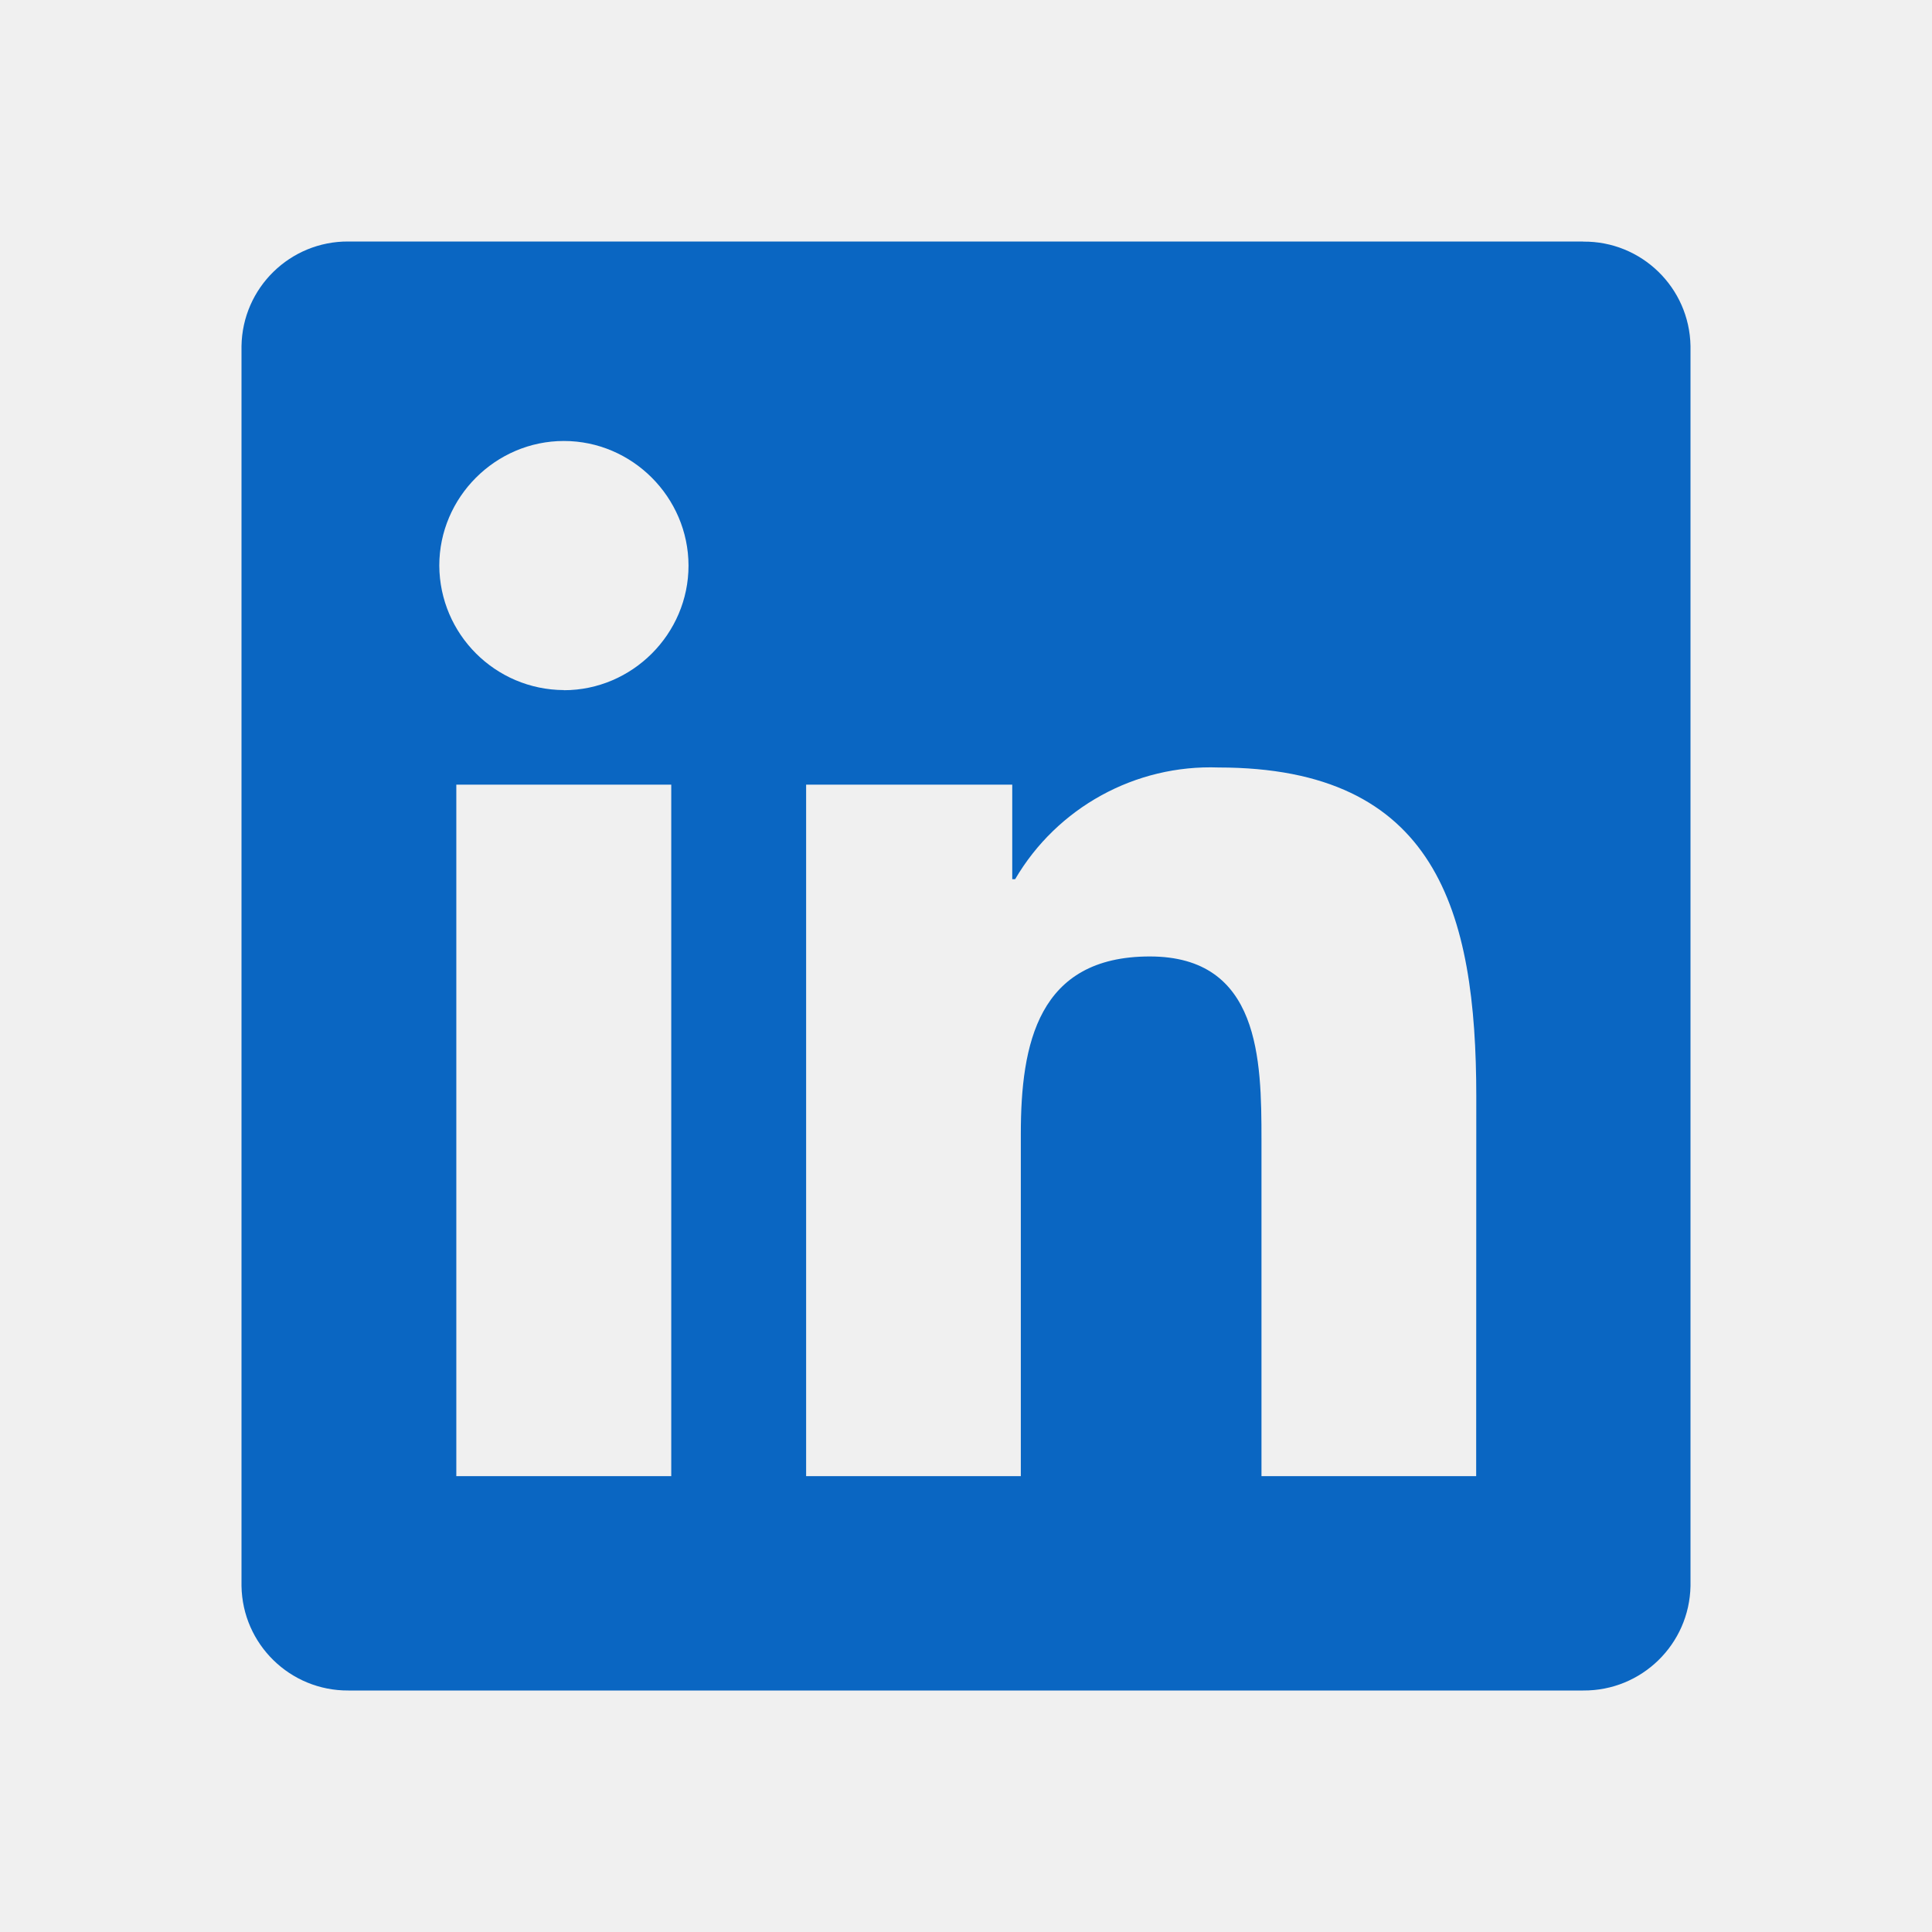
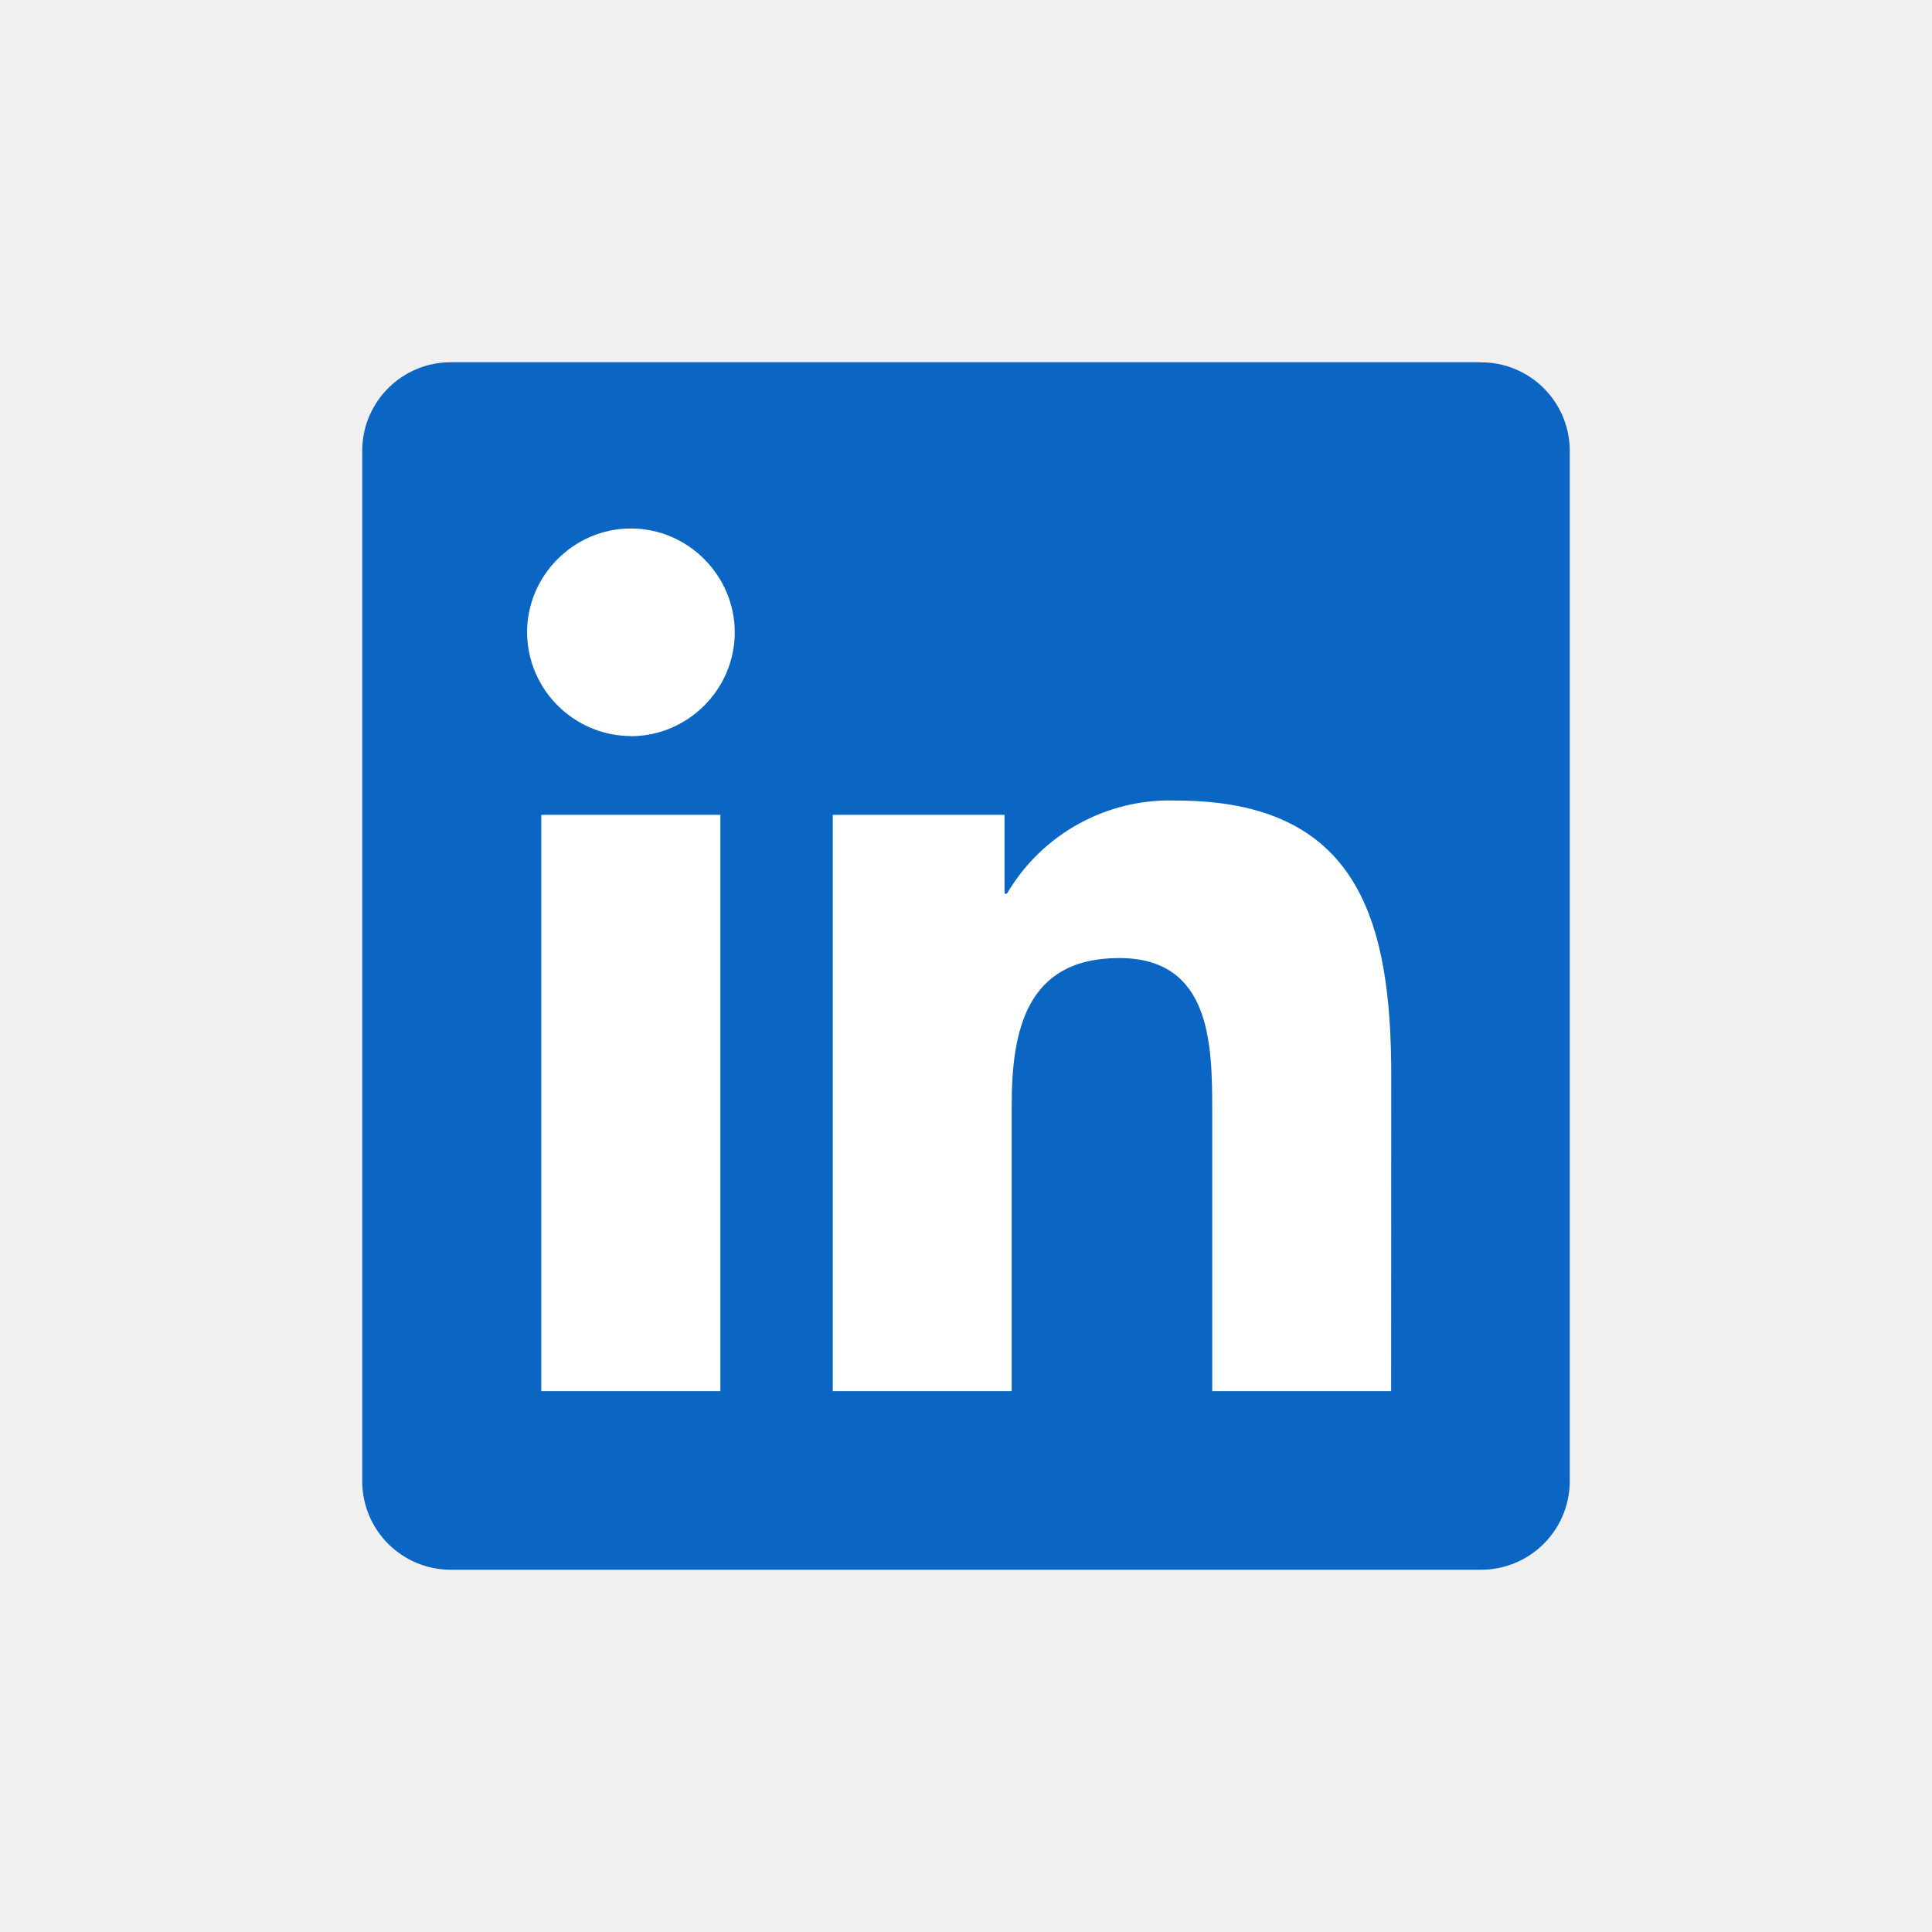
- <svg xmlns="http://www.w3.org/2000/svg" width="800px" height="800px" viewBox="0 0 16 16" fill="none">
-   <path fill="#0A66C2" d="M12.225 12.225h-1.778V9.44c0-.664-.012-1.519-.925-1.519-.926 0-1.068.724-1.068 1.47v2.834H6.676V6.498h1.707v.783h.024c.348-.594.996-.95 1.684-.925 1.802 0 2.135 1.185 2.135 2.728l-.001 3.14zM4.67 5.715a1.037 1.037 0 01-1.032-1.031c0-.566.466-1.032 1.032-1.032.566 0 1.031.466 1.032 1.032 0 .566-.466 1.032-1.032 1.032zm.889 6.51h-1.78V6.498h1.78v5.727zM13.11 2H2.885A.88.88 0 002 2.866v10.268a.88.88 0 00.885.866h10.226a.882.882 0 00.889-.866V2.865a.88.88 0 00-.889-.864z" />
+ <svg xmlns="http://www.w3.org/2000/svg" width="193px" height="193px" viewBox="-1.6 -1.6 19.20 19.20" fill="none" stroke="#ffffff" stroke-width="0" transform="rotate(0)">
+   <g id="SVGRepo_bgCarrier" stroke-width="0" transform="translate(3.76,3.76), scale(0.53)">
+     <rect x="-1.6" y="-1.6" width="19.20" height="19.20" rx="0" fill="#fff" strokewidth="0" />
+   </g>
+   <g id="SVGRepo_tracerCarrier" stroke-linecap="round" stroke-linejoin="round" stroke="#CCCCCC" stroke-width="0.128" />
+   <g id="SVGRepo_iconCarrier">
+     <path fill="#0A66C2" d="M12.225 12.225h-1.778V9.44c0-.664-.012-1.519-.925-1.519-.926 0-1.068.724-1.068 1.47v2.834H6.676V6.498h1.707v.783h.024c.348-.594.996-.95 1.684-.925 1.802 0 2.135 1.185 2.135 2.728l-.001 3.14zM4.67 5.715a1.037 1.037 0 01-1.032-1.031c0-.566.466-1.032 1.032-1.032.566 0 1.031.466 1.032 1.032 0 .566-.466 1.032-1.032 1.032zm.889 6.51h-1.78V6.498h1.78v5.727zM13.11 2H2.885A.88.88 0 002 2.866v10.268a.88.88 0 00.885.866h10.226a.882.882 0 00.889-.866V2.865a.88.88 0 00-.889-.864z" />
+   </g>
</svg>
